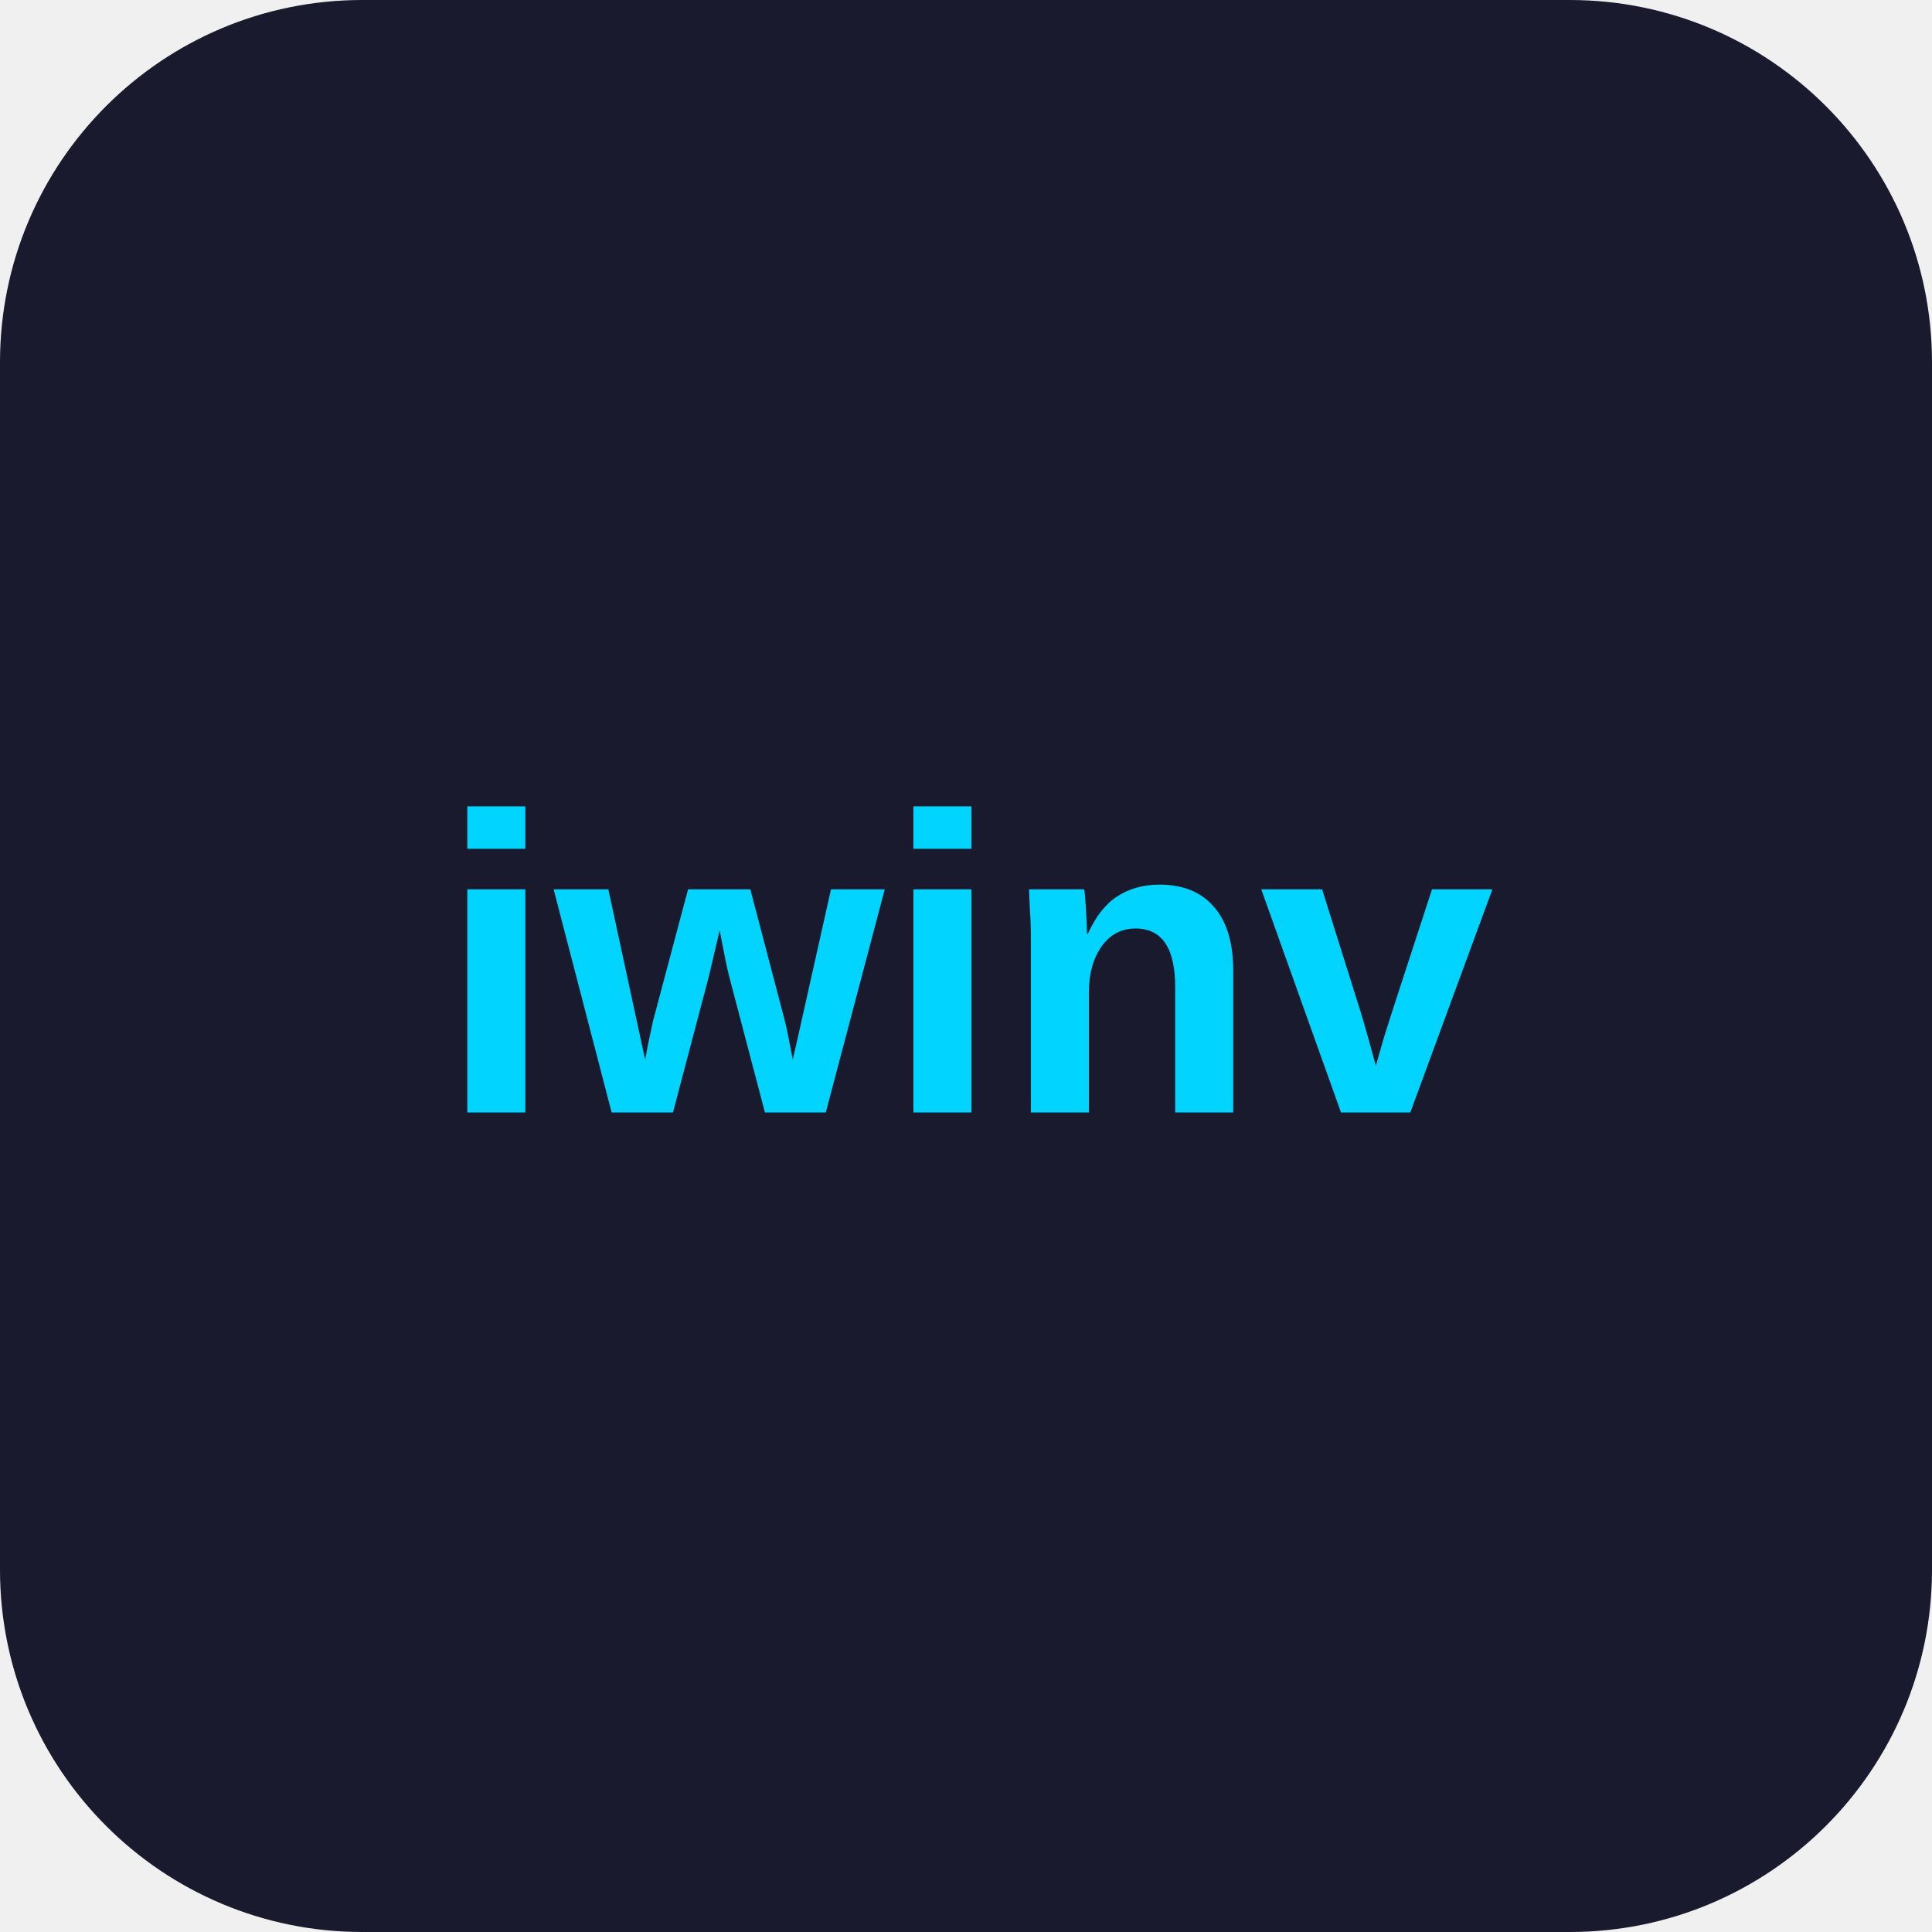
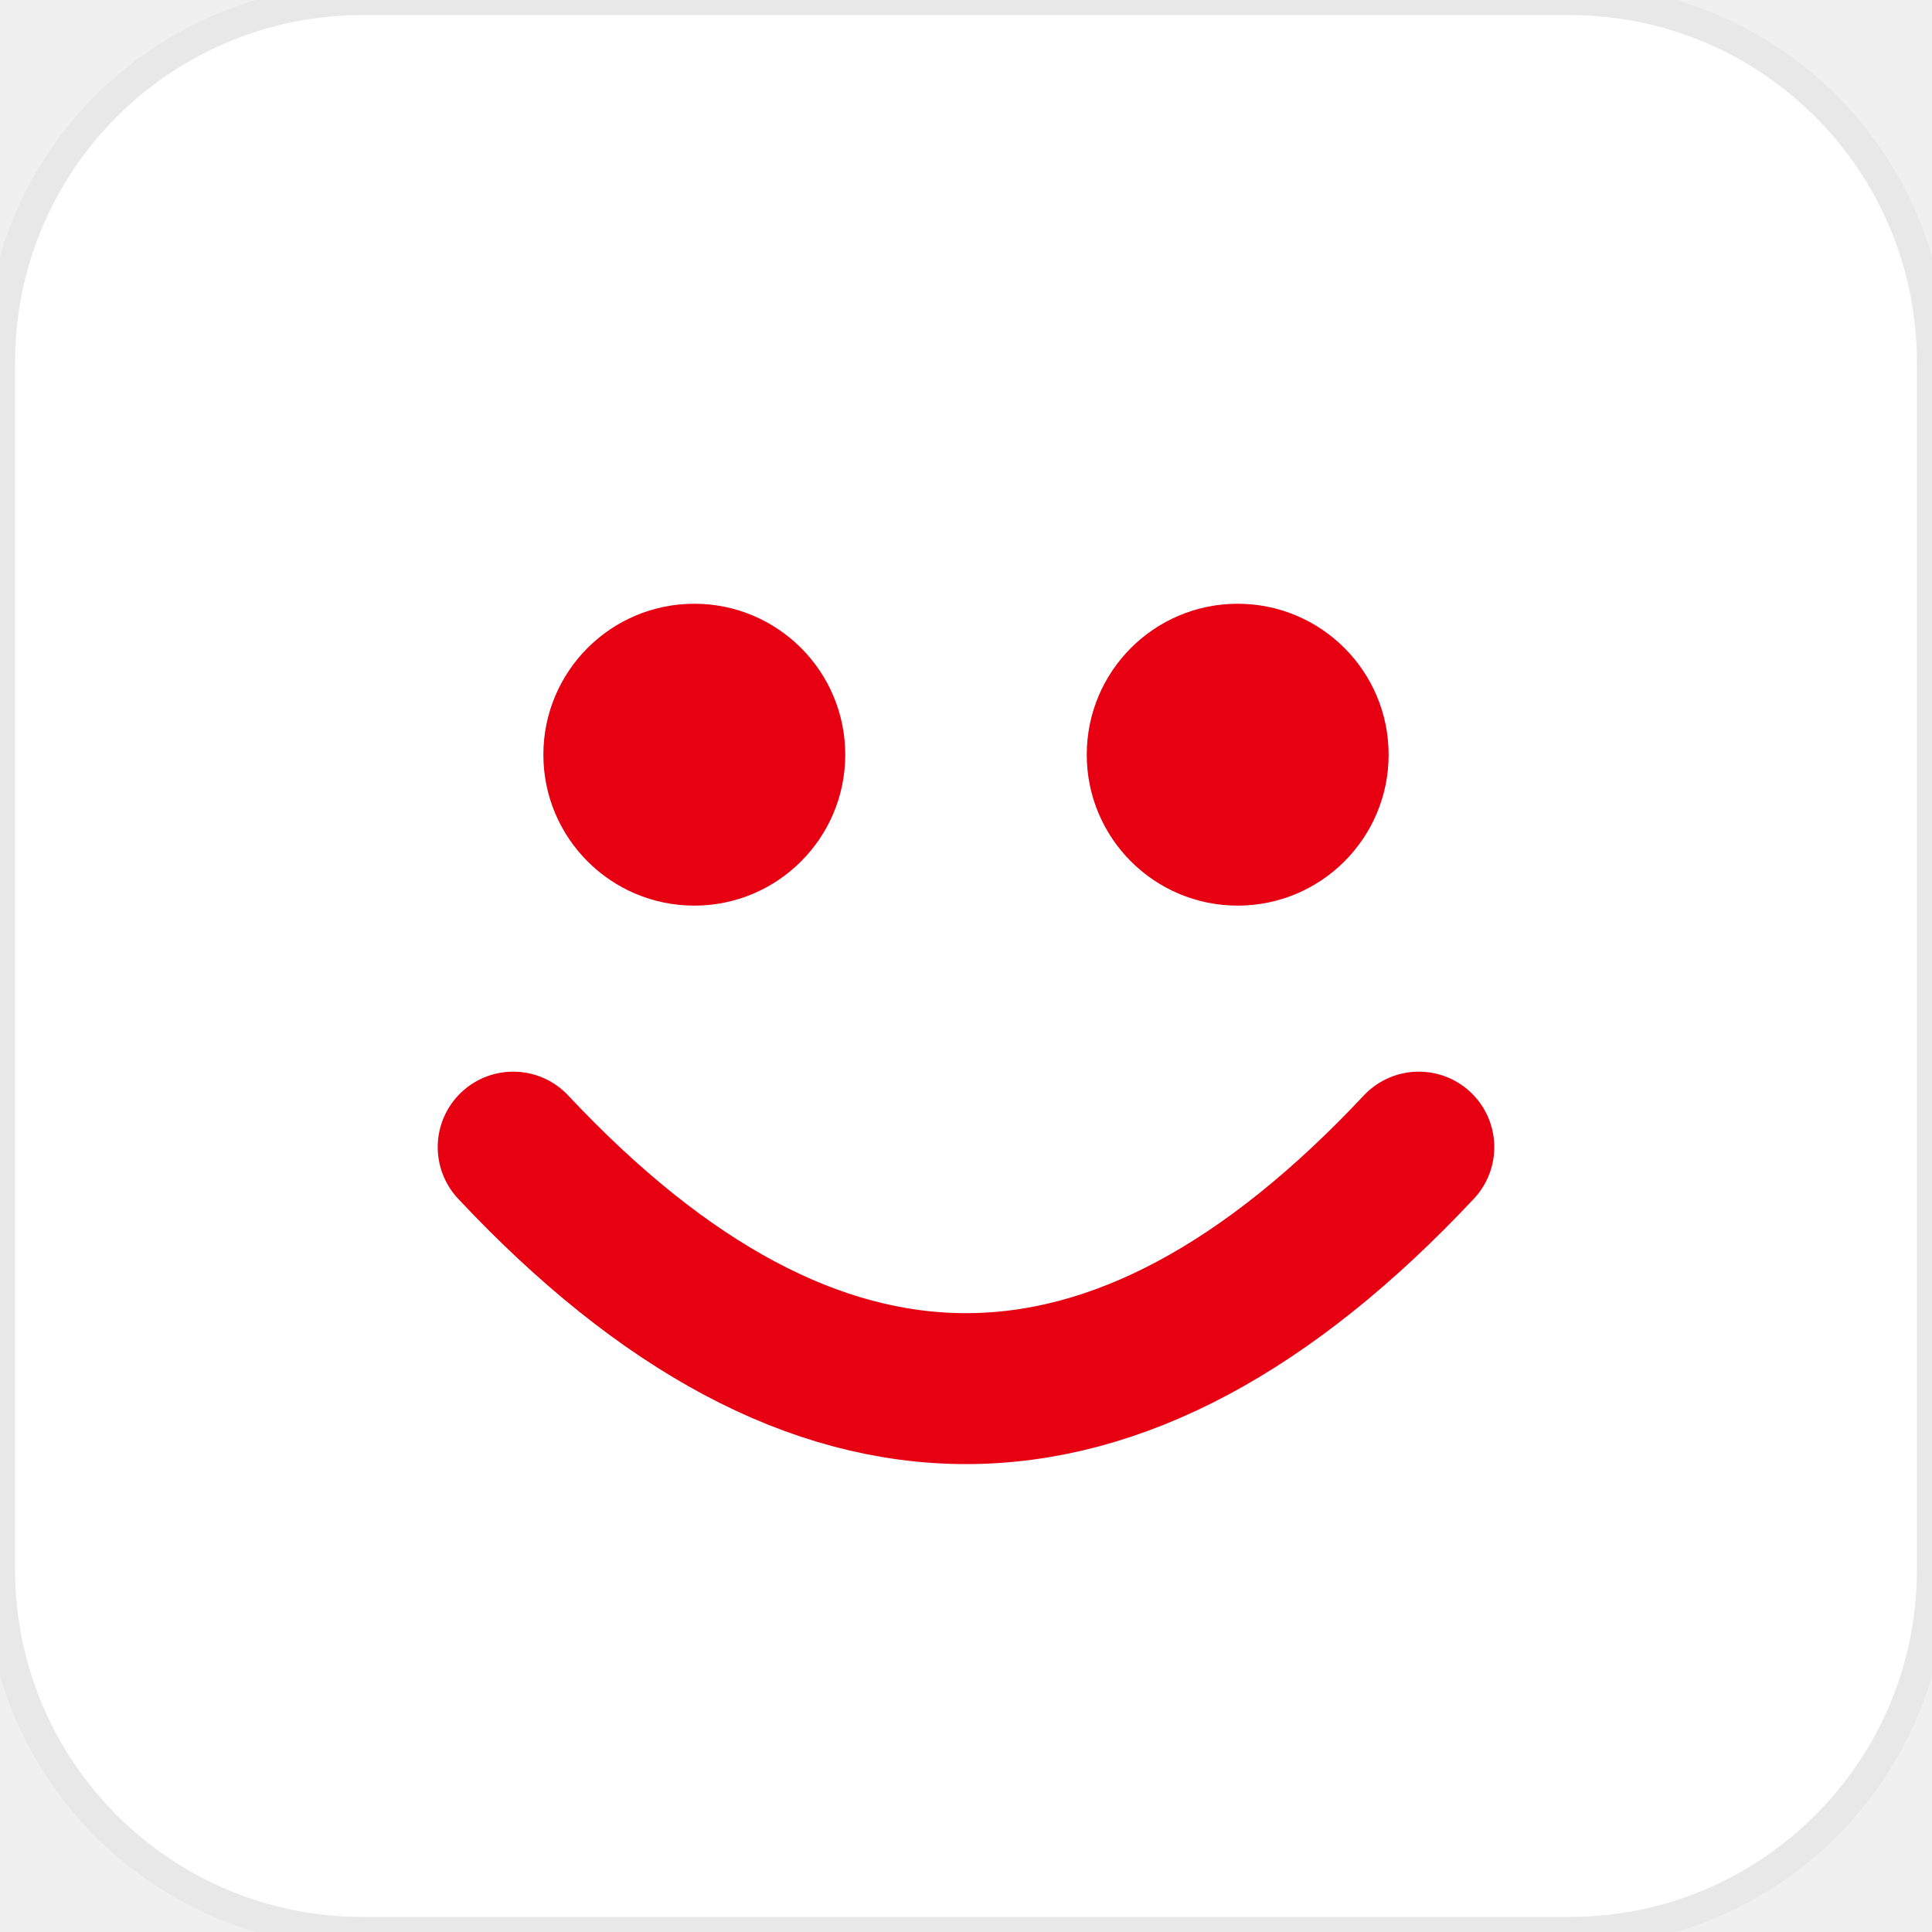
<svg xmlns="http://www.w3.org/2000/svg" viewBox="0 0 64 64" role="img" aria-label="iwinv">
-   <rect width="64" height="64" rx="12" fill="#1A1A2E" />
-   <text x="32" y="32" text-anchor="middle" dominant-baseline="central" fill="#00D4FF" font-size="14" font-family="Arial,Helvetica,sans-serif" font-weight="bold">iwinv</text>
+   <rect width="64" height="64" rx="12" fill="#ffffff" stroke="#e8e8e8" stroke-width="1" />
+   <circle cx="23" cy="25" r="5" fill="#e60012" />
+   <circle cx="41" cy="25" r="5" fill="#e60012" />
+   <path d="M17 38 Q32 54 47 38" fill="none" stroke="#e60012" stroke-width="5" stroke-linecap="round" />
</svg>
